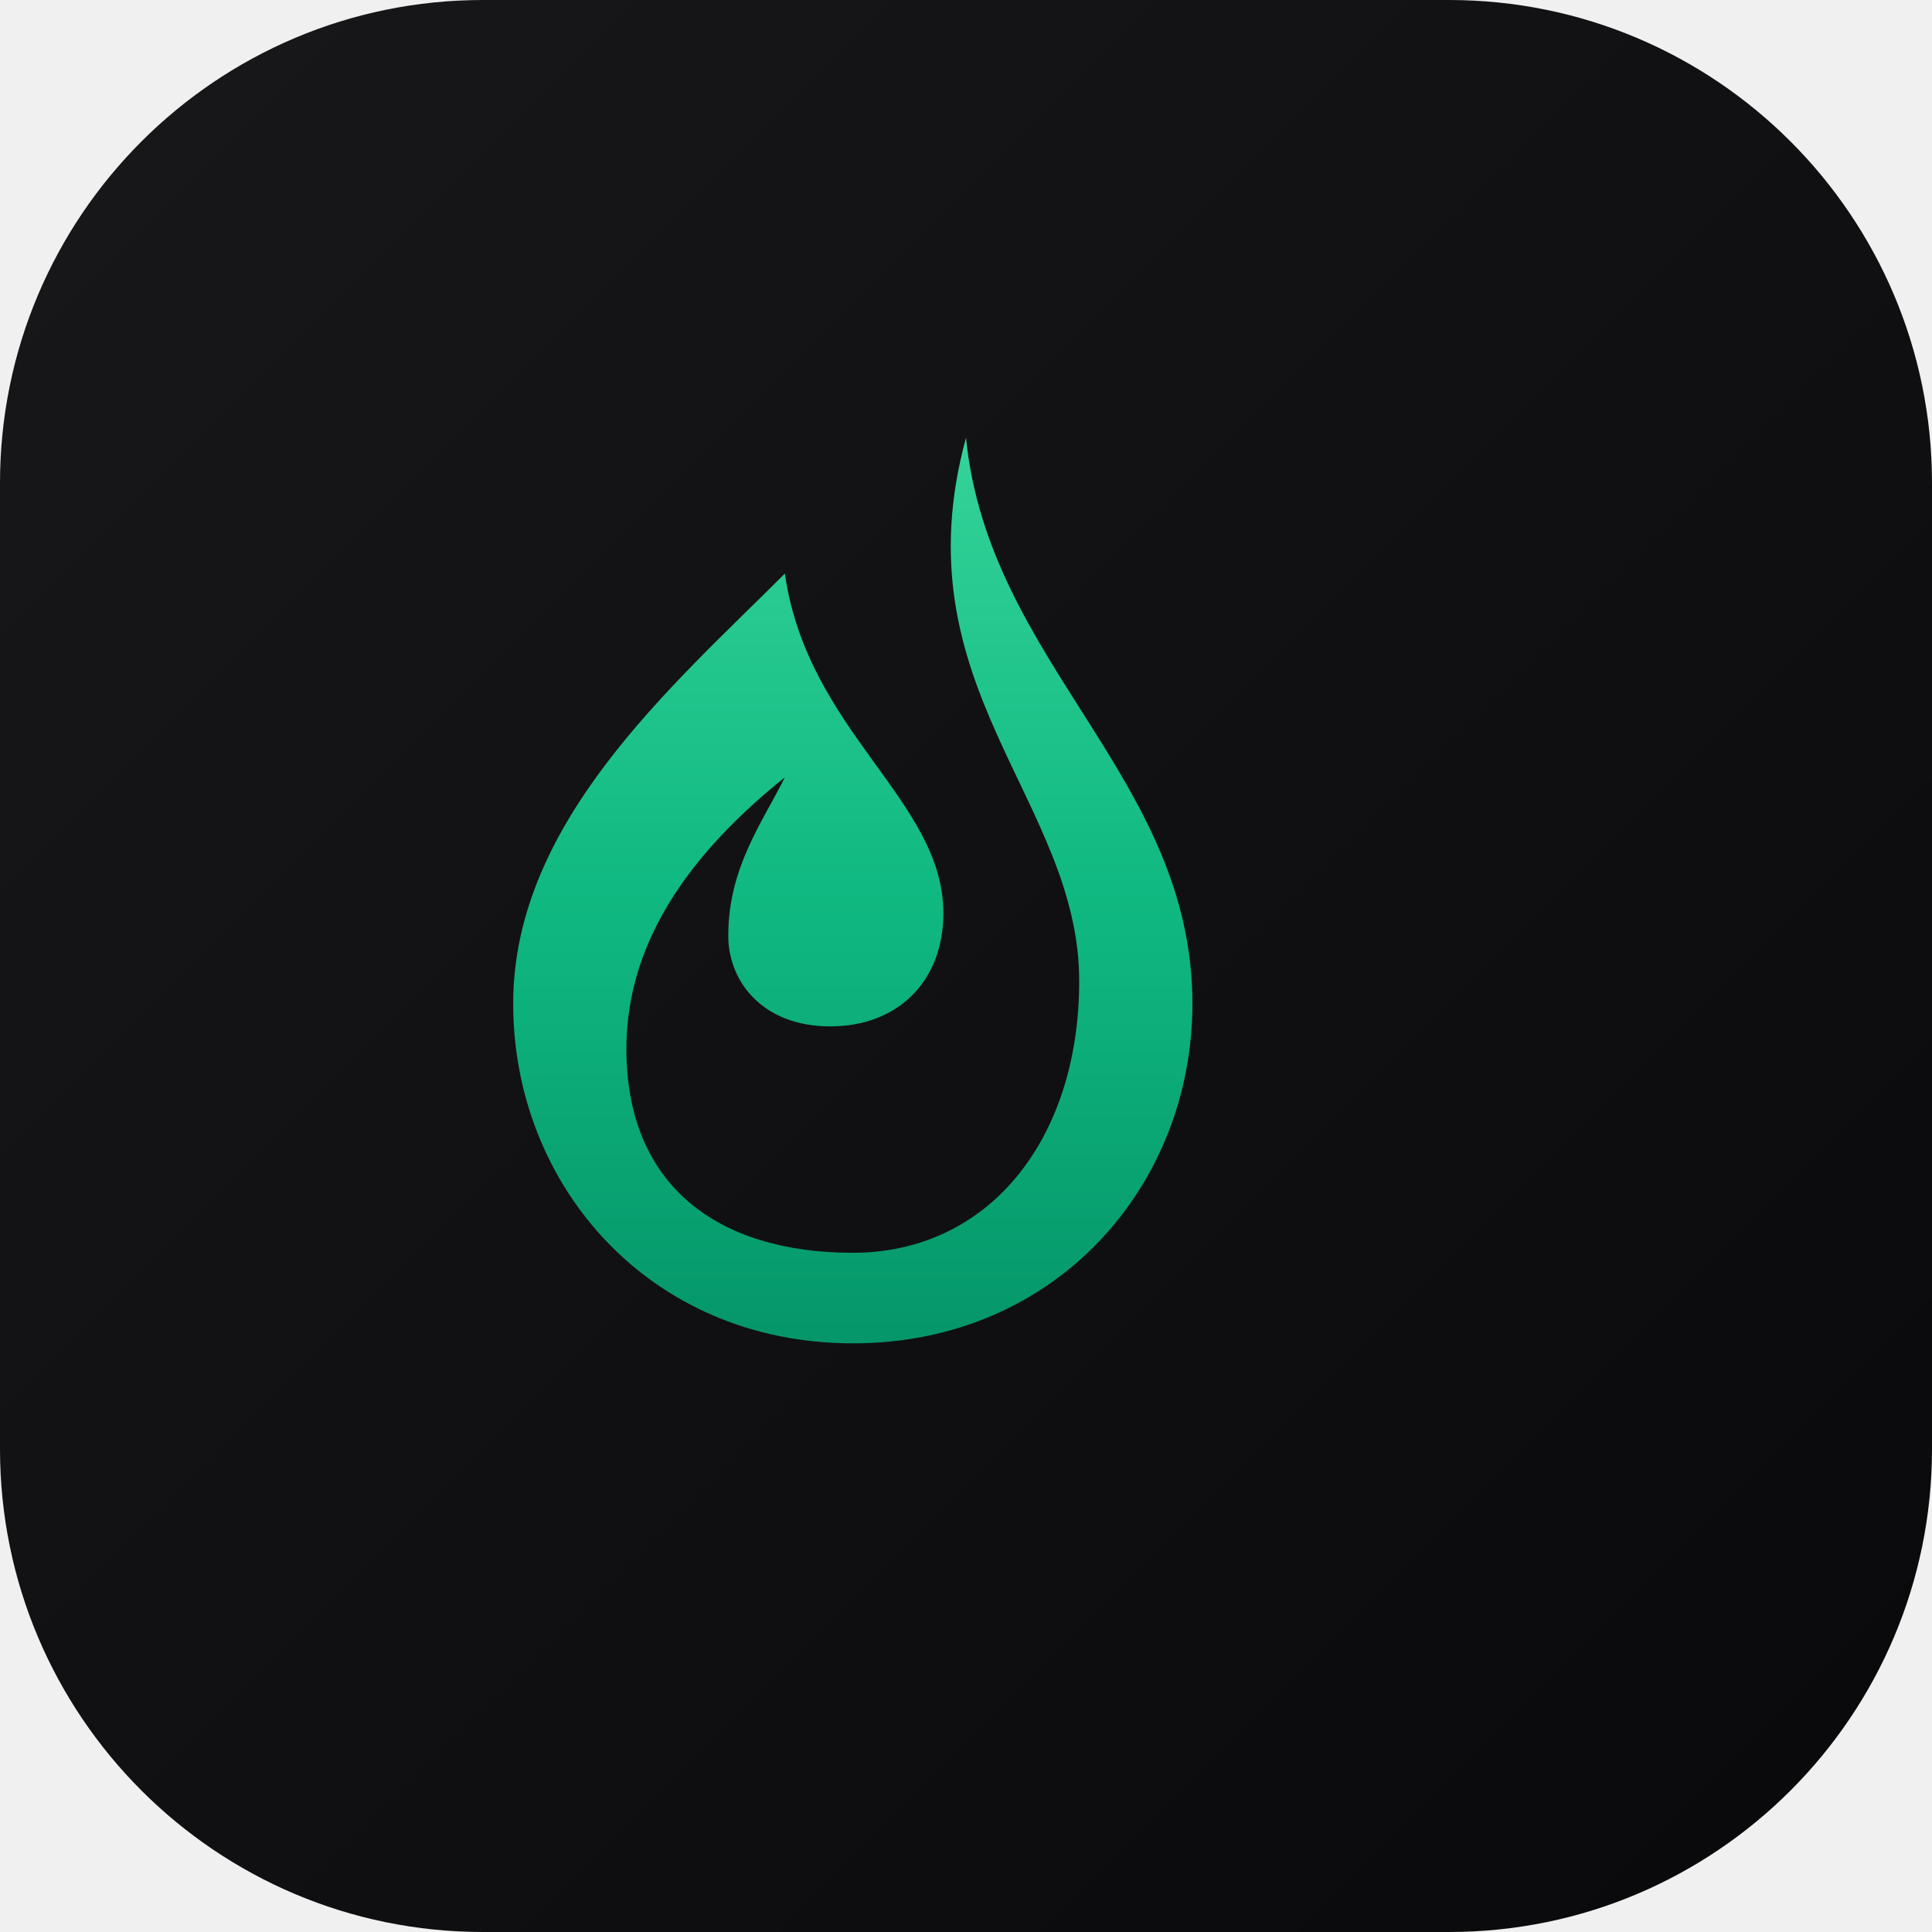
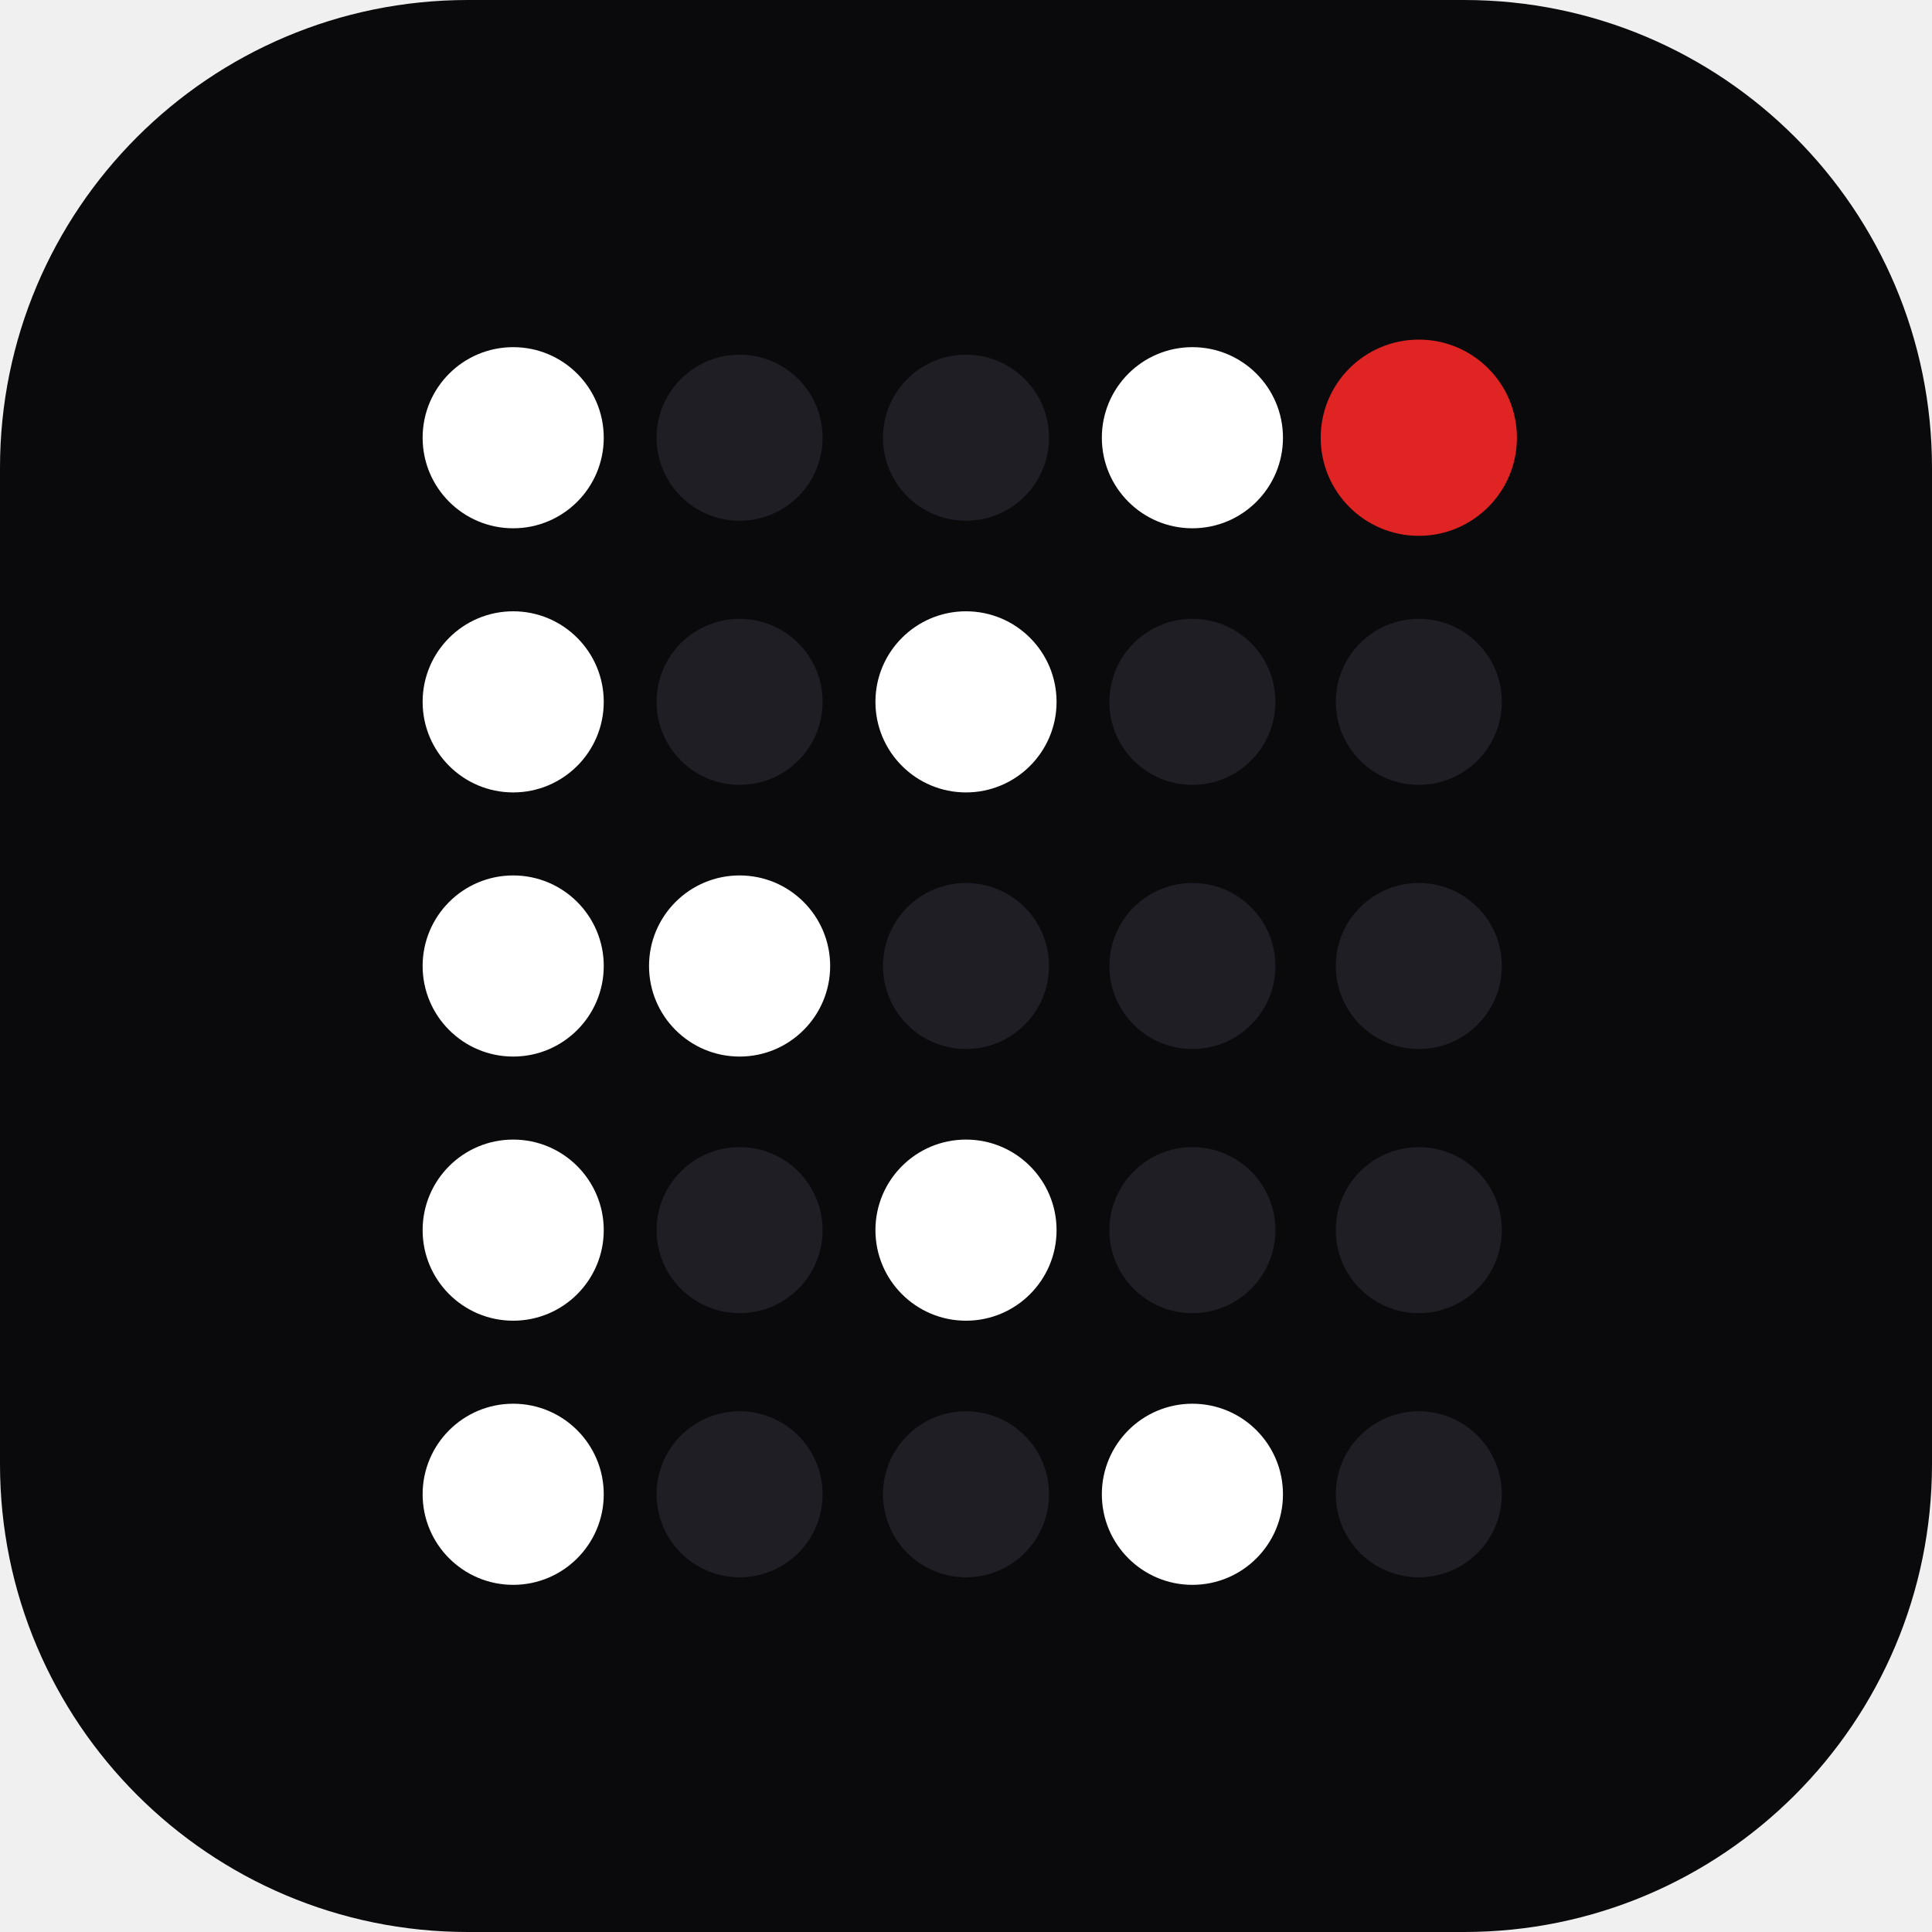
<svg xmlns="http://www.w3.org/2000/svg" viewBox="0 0 512 512" width="512" height="512">
-   <defs>
-     <linearGradient id="flameGrad" x1="0%" y1="100%" x2="0%" y2="0%">
-       <stop offset="0%" stop-color="#059669" />
-       <stop offset="50%" stop-color="#10b981" />
-       <stop offset="100%" stop-color="#34d399" />
-     </linearGradient>
-     <linearGradient id="bgGrad" x1="0%" y1="0%" x2="100%" y2="100%">
-       <stop offset="0%" stop-color="#18181b" />
-       <stop offset="100%" stop-color="#09090b" />
-     </linearGradient>
-   </defs>
-   <rect width="512" height="512" rx="128" fill="url(#bgGrad)" />
-   <g transform="translate(106, 86) scale(0.6)">
-     <path fill="url(#flameGrad)" d="M250,50 C260,150 350,200 350,300 C350,380 290,450 200,450 C110,450 50,380 50,300 C50,220 120,160 170,110 C180,180 240,210 240,260 C240,290 220,310 190,310 C160,310 145,290 145,270 C145,240 160,220 170,200 C120,240 100,280 100,320 C100,380 140,410 200,410 C260,410 300,360 300,290 C300,210 220,160 250,50 Z" />
+   <rect width="512" height="512" rx="124" fill="#0A0A0C" />
+   <g fill="#1E1E24">
+     <circle cx="136" cy="116" r="22" />
+     <circle cx="196" cy="116" r="22" />
+     <circle cx="256" cy="116" r="22" />
+     <circle cx="316" cy="116" r="22" />
+     <circle cx="376" cy="116" r="22" />
+     <circle cx="136" cy="186" r="22" />
+     <circle cx="196" cy="186" r="22" />
+     <circle cx="256" cy="186" r="22" />
+     <circle cx="316" cy="186" r="22" />
+     <circle cx="376" cy="186" r="22" />
+     <circle cx="136" cy="256" r="22" />
+     <circle cx="196" cy="256" r="22" />
+     <circle cx="256" cy="256" r="22" />
+     <circle cx="316" cy="256" r="22" />
+     <circle cx="376" cy="256" r="22" />
+     <circle cx="136" cy="326" r="22" />
+     <circle cx="196" cy="326" r="22" />
+     <circle cx="256" cy="326" r="22" />
+     <circle cx="316" cy="326" r="22" />
+     <circle cx="376" cy="326" r="22" />
+     <circle cx="136" cy="396" r="22" />
+     <circle cx="196" cy="396" r="22" />
+     <circle cx="256" cy="396" r="22" />
+     <circle cx="316" cy="396" r="22" />
+     <circle cx="376" cy="396" r="22" />
  </g>
+   <g fill="#FFFFFF">
+     <circle cx="136" cy="116" r="24" />
+     <circle cx="136" cy="186" r="24" />
+     <circle cx="136" cy="256" r="24" />
+     <circle cx="136" cy="326" r="24" />
+     <circle cx="136" cy="396" r="24" />
+     <circle cx="196" cy="256" r="24" />
+     <circle cx="256" cy="186" r="24" />
+     <circle cx="316" cy="116" r="24" />
+     <circle cx="256" cy="326" r="24" />
+     <circle cx="316" cy="396" r="24" />
+   </g>
+   <circle cx="376" cy="116" r="26" fill="#E02424" />
</svg>
